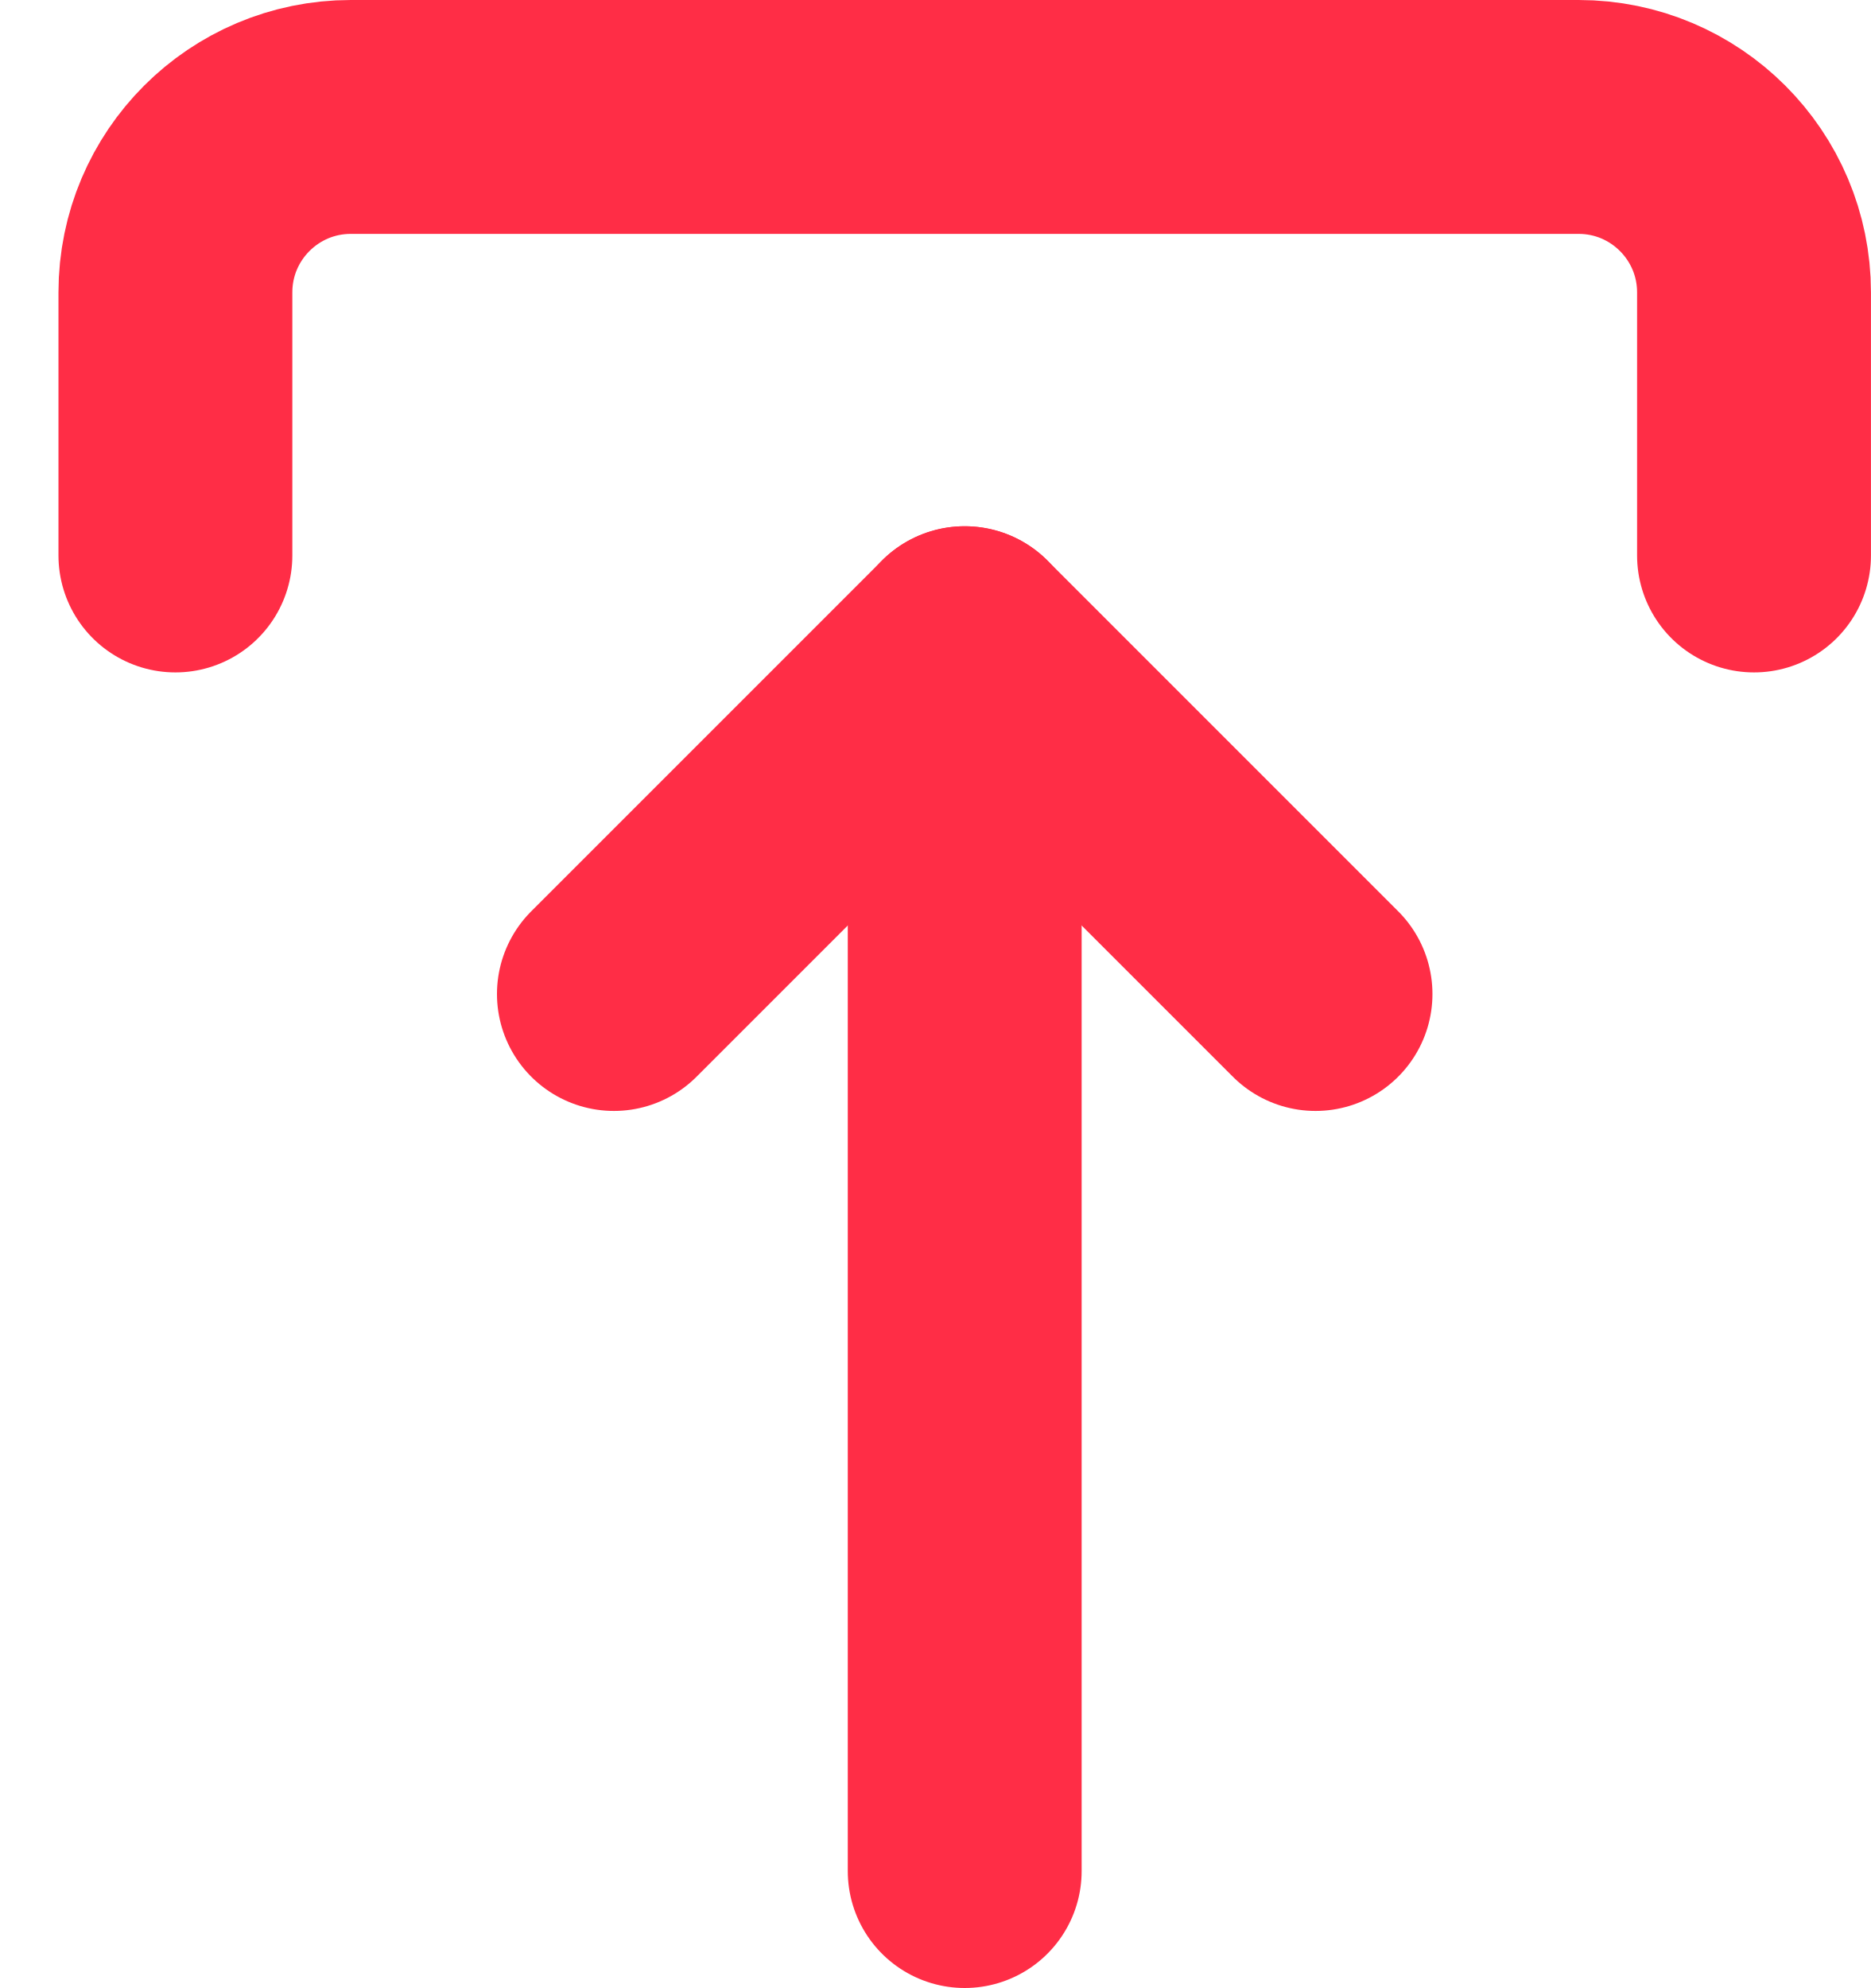
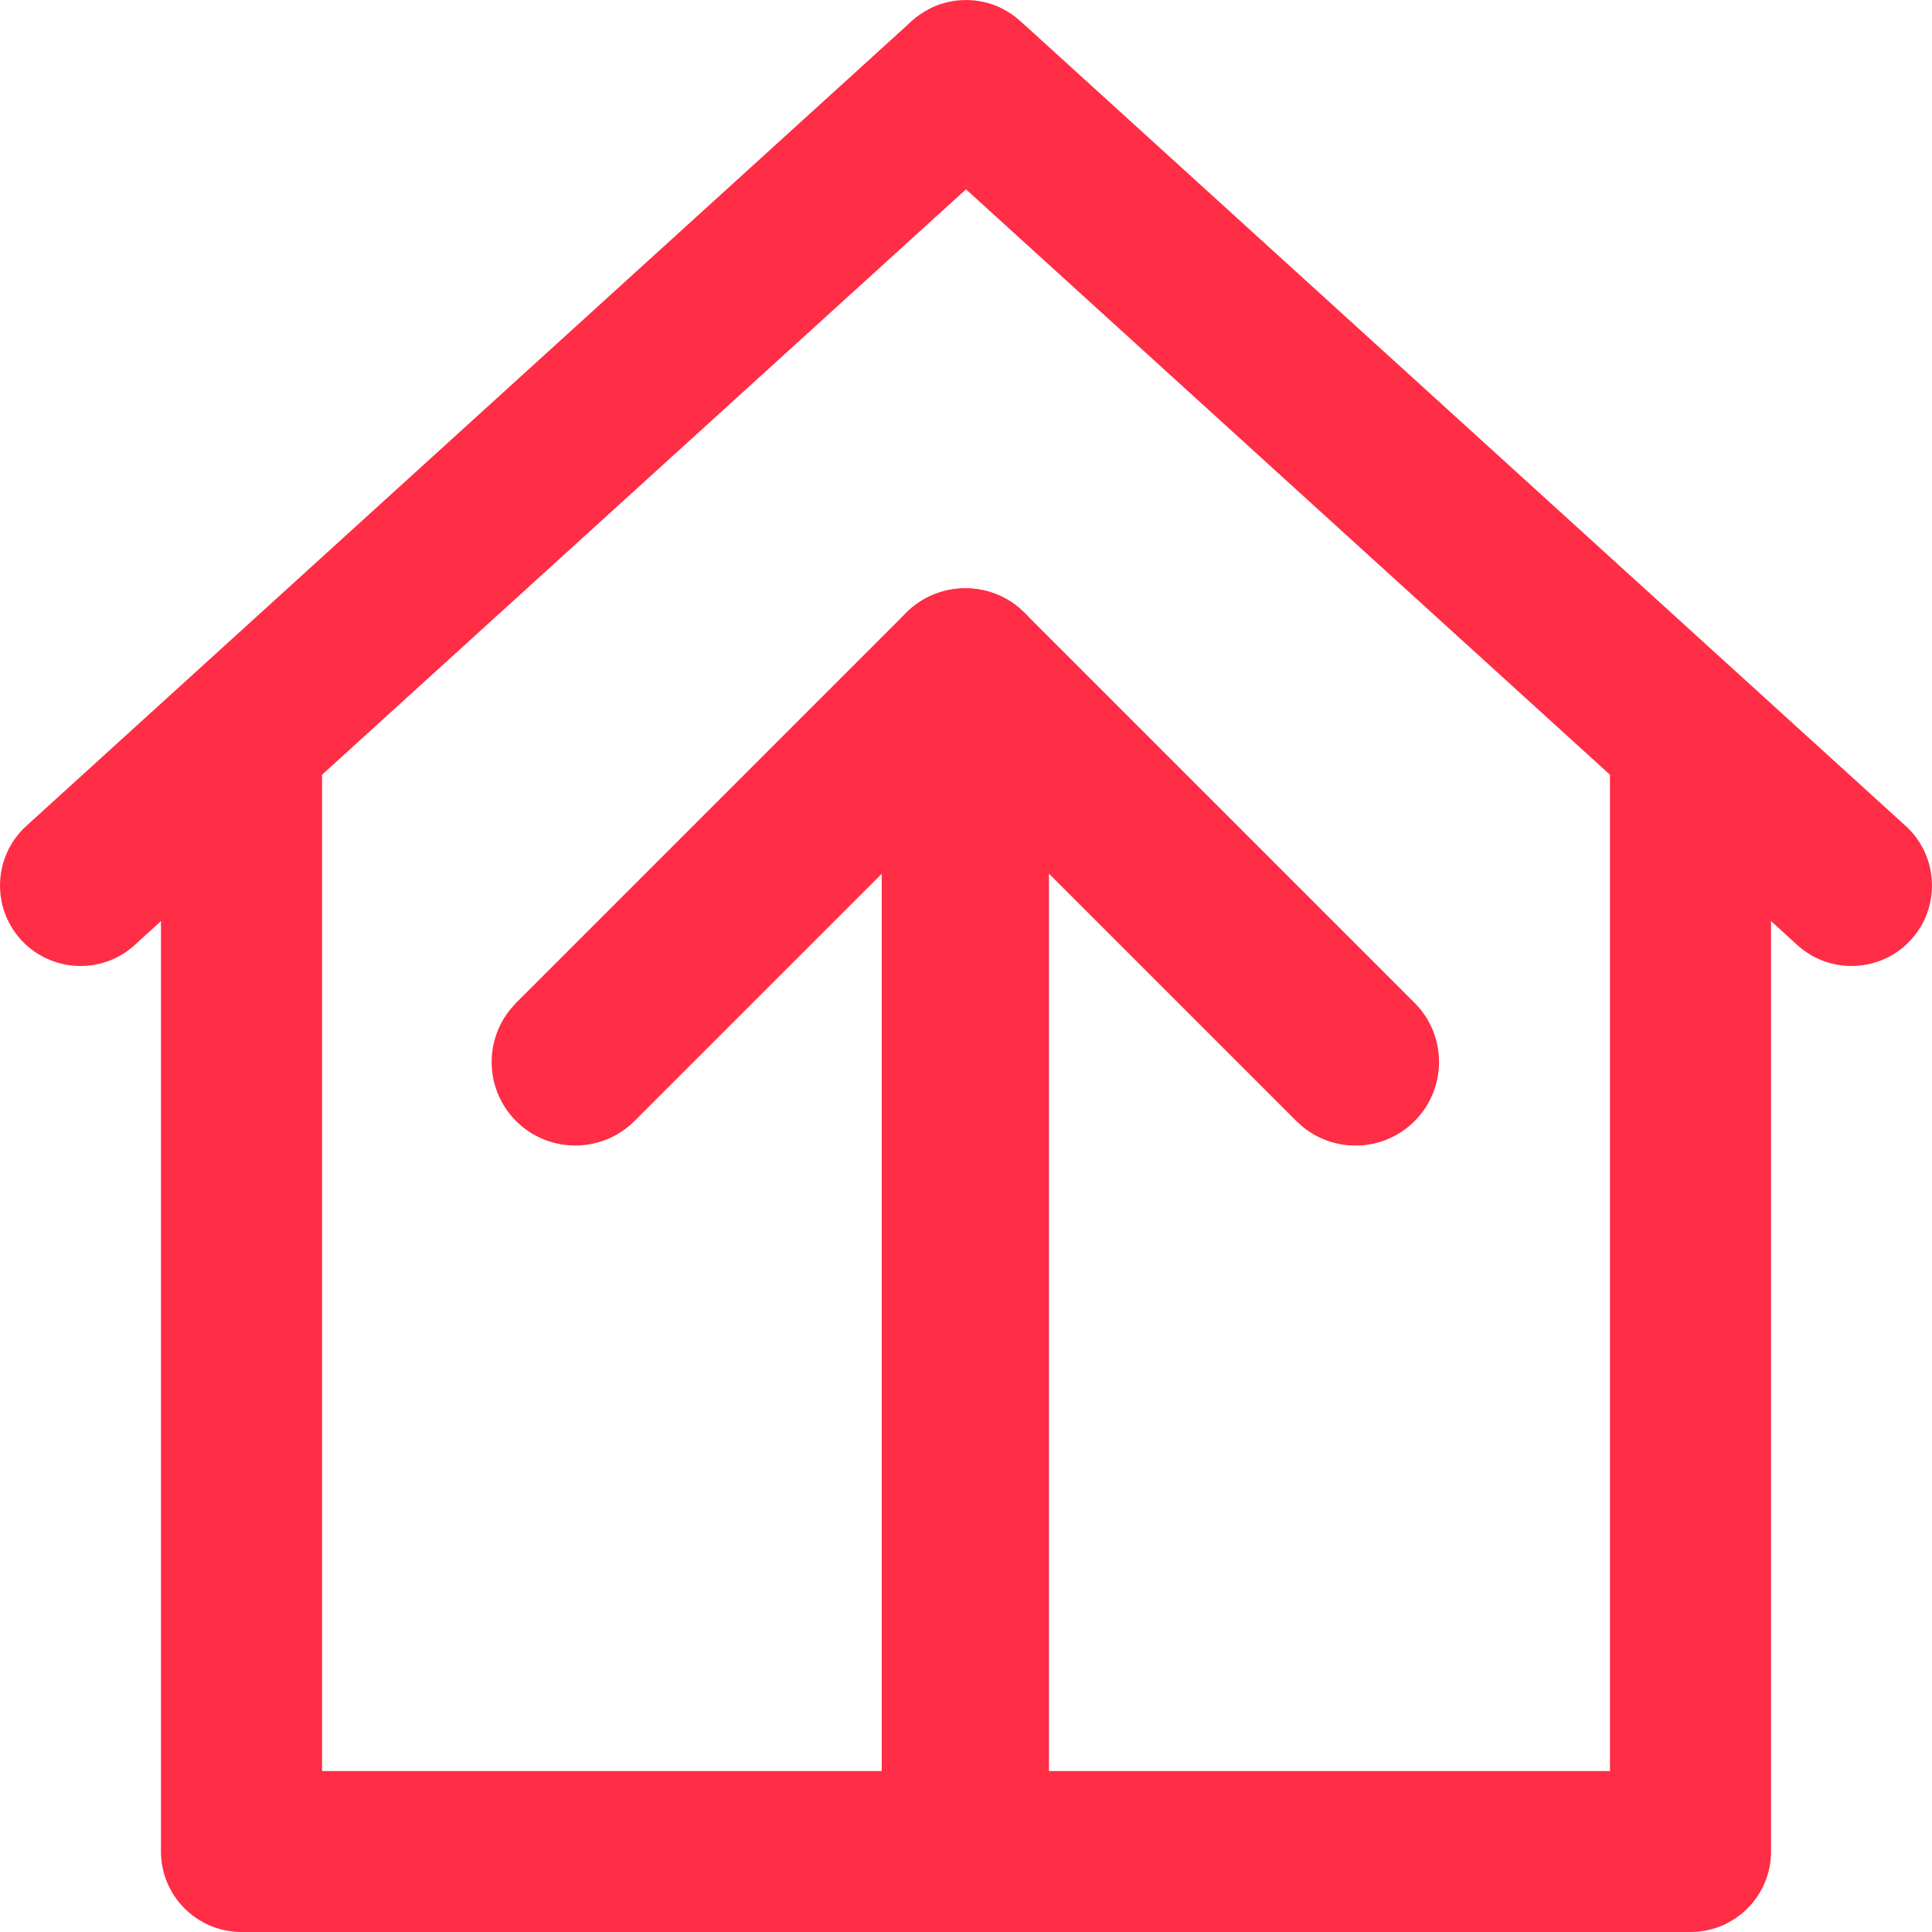
- <svg xmlns="http://www.w3.org/2000/svg" width="16px" height="17px" viewBox="0 0 16 17" version="1.1">
-   <g id="Page-1" stroke="none" stroke-width="1" fill="none" fill-rule="evenodd" stroke-linecap="round" stroke-linejoin="round">
-     <g id="Artikelliste" transform="translate(-79, -523)" stroke="#FF2D46" stroke-width="2">
-       <g id="download" transform="translate(87, 531.5) rotate(-180) translate(-87, -531.5) translate(80, 524)">
-         <path d="M0,11.25 L0,13.5 C0,14.328 0.672,15 1.5,15 L12,15 C12.828,15 13.5,14.328 13.5,13.5 L13.5,11.25" id="Shape" />
-         <polyline id="Shape" points="3.75 7.5 6.75 10.5 9.75 7.5" />
-         <line x1="6.75" y1="0" x2="6.75" y2="10.5" id="Shape" />
+ <svg xmlns="http://www.w3.org/2000/svg" width="16px" height="16px" viewBox="0 0 16 16" version="1.1">
+   <g id="Page-1" stroke="none" stroke-width="1" fill="none" fill-rule="evenodd">
+     <g id="Artikelliste" transform="translate(-79, -590)" fill="#FF2D46" fill-rule="nonzero">
+       <g id="Auf-Lager" transform="translate(79, 590)">
+         <g id="download" transform="translate(3.866667, 4.666667)">
+           <path d="M6.869,0.408 C7.14,0.138 7.578,0.138 7.849,0.408 C8.102,0.661 8.118,1.062 7.896,1.334 L7.849,1.387 L4.618,4.618 C4.364,4.871 3.963,4.887 3.691,4.665 L3.639,4.618 L0.408,1.387 C0.138,1.117 0.138,0.678 0.408,0.408 C0.661,0.154 1.062,0.139 1.334,0.36 L1.387,0.408 L4.128,3.149 L6.869,0.408 Z" id="Shape" transform="translate(4.128205, 2.512821) rotate(-180) translate(-4.128205, -2.512821) " />
+           <path d="M4.128,0.205 C4.488,0.205 4.784,0.48 4.817,0.831 L4.821,0.897 L4.821,10.436 C4.821,10.818 4.511,11.128 4.128,11.128 C3.768,11.128 3.473,10.854 3.439,10.503 L3.436,10.436 L3.436,0.897 C3.436,0.515 3.746,0.205 4.128,0.205 Z" id="Shape" transform="translate(4.128205, 5.666667) rotate(-180) translate(-4.128205, -5.666667) " />
+         </g>
+         <g id="home">
+           <path d="M15.782,6.84 L8.518,0.236 L8.448,0.173 C8.401,0.13 8.348,0.095 8.293,0.068 C8.291,0.067 8.288,0.066 8.286,0.064 C8.105,-0.021 7.895,-0.021 7.714,0.064 C7.712,0.066 7.709,0.067 7.707,0.068 C7.652,0.095 7.599,0.13 7.551,0.173 L7.483,0.236 L0.218,6.84 C-0.054,7.088 -0.074,7.509 0.173,7.782 C0.421,8.054 0.843,8.074 1.115,7.827 L1.333,7.628 L1.333,15.333 C1.333,15.702 1.632,16 2,16 L5.333,16 L10.667,16 L14,16 C14.368,16 14.667,15.702 14.667,15.333 L14.667,7.628 L14.885,7.827 C15.157,8.074 15.579,8.054 15.827,7.782 C16.074,7.509 16.054,7.088 15.782,6.84 Z M13.333,14.667 L2.667,14.667 L2.667,6.416 L8,1.568 L13.333,6.416 L13.333,14.667 Z" id="Shape" />
+         </g>
      </g>
    </g>
  </g>
</svg>
